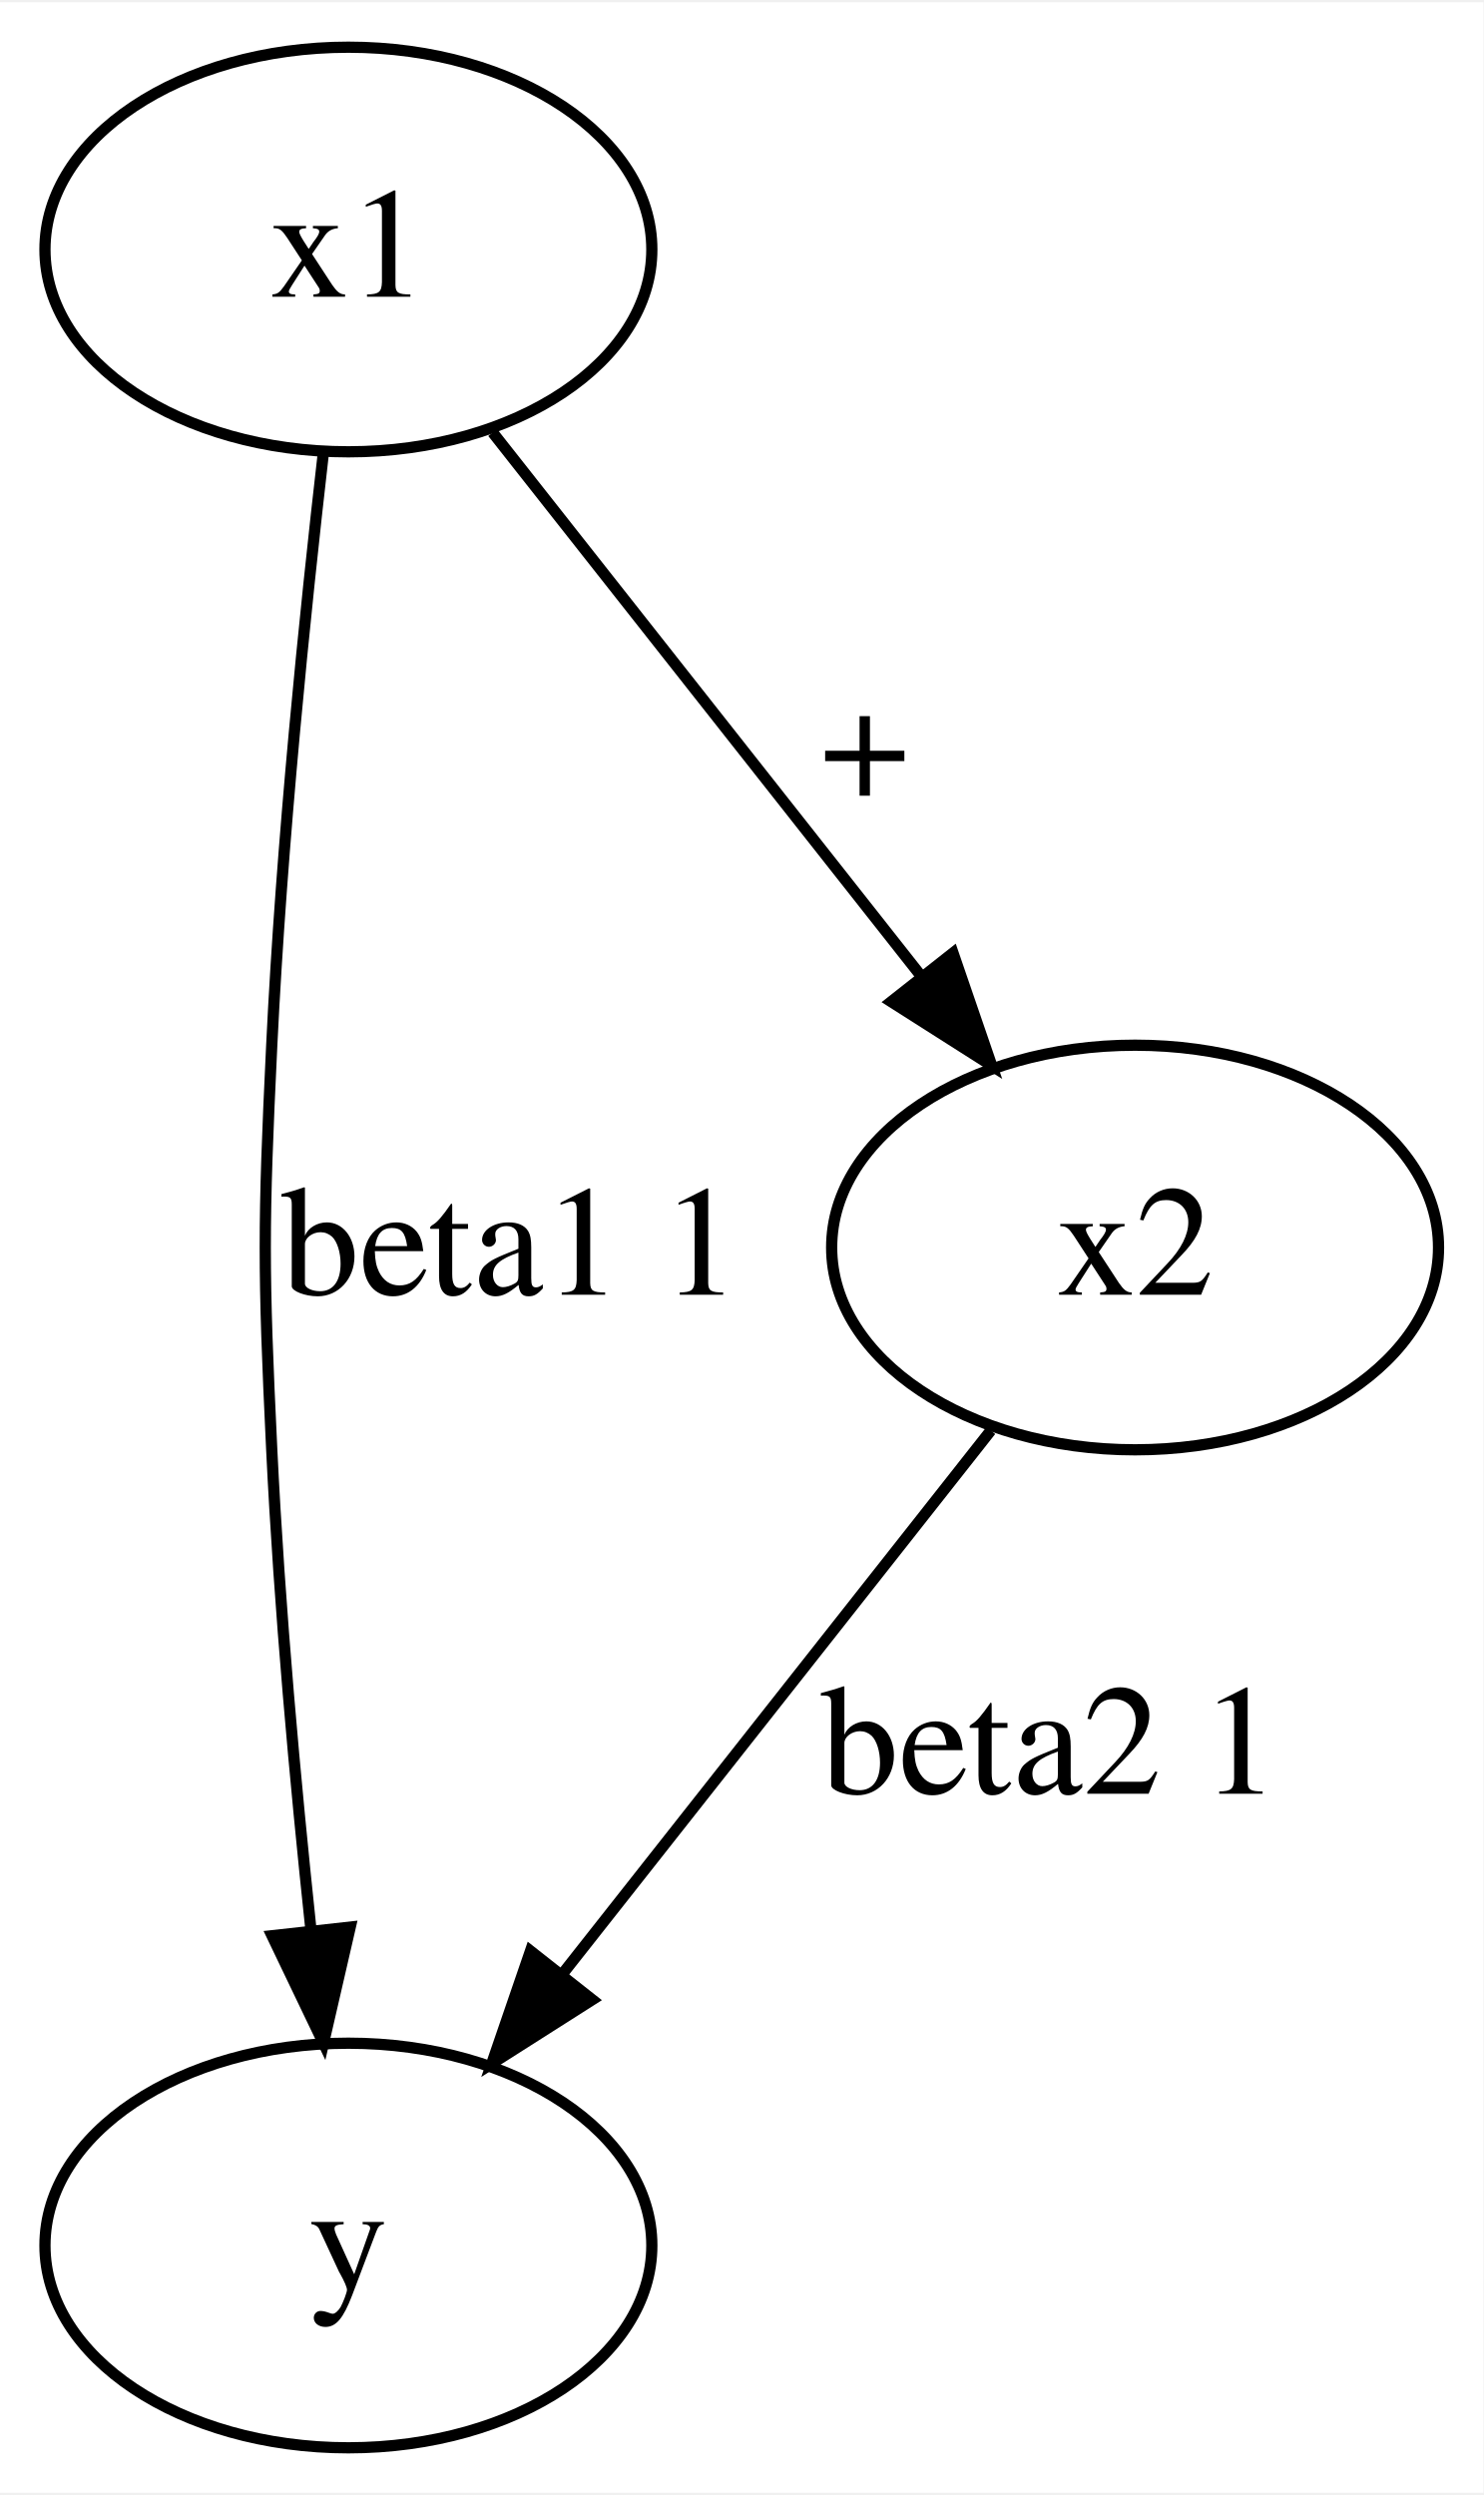
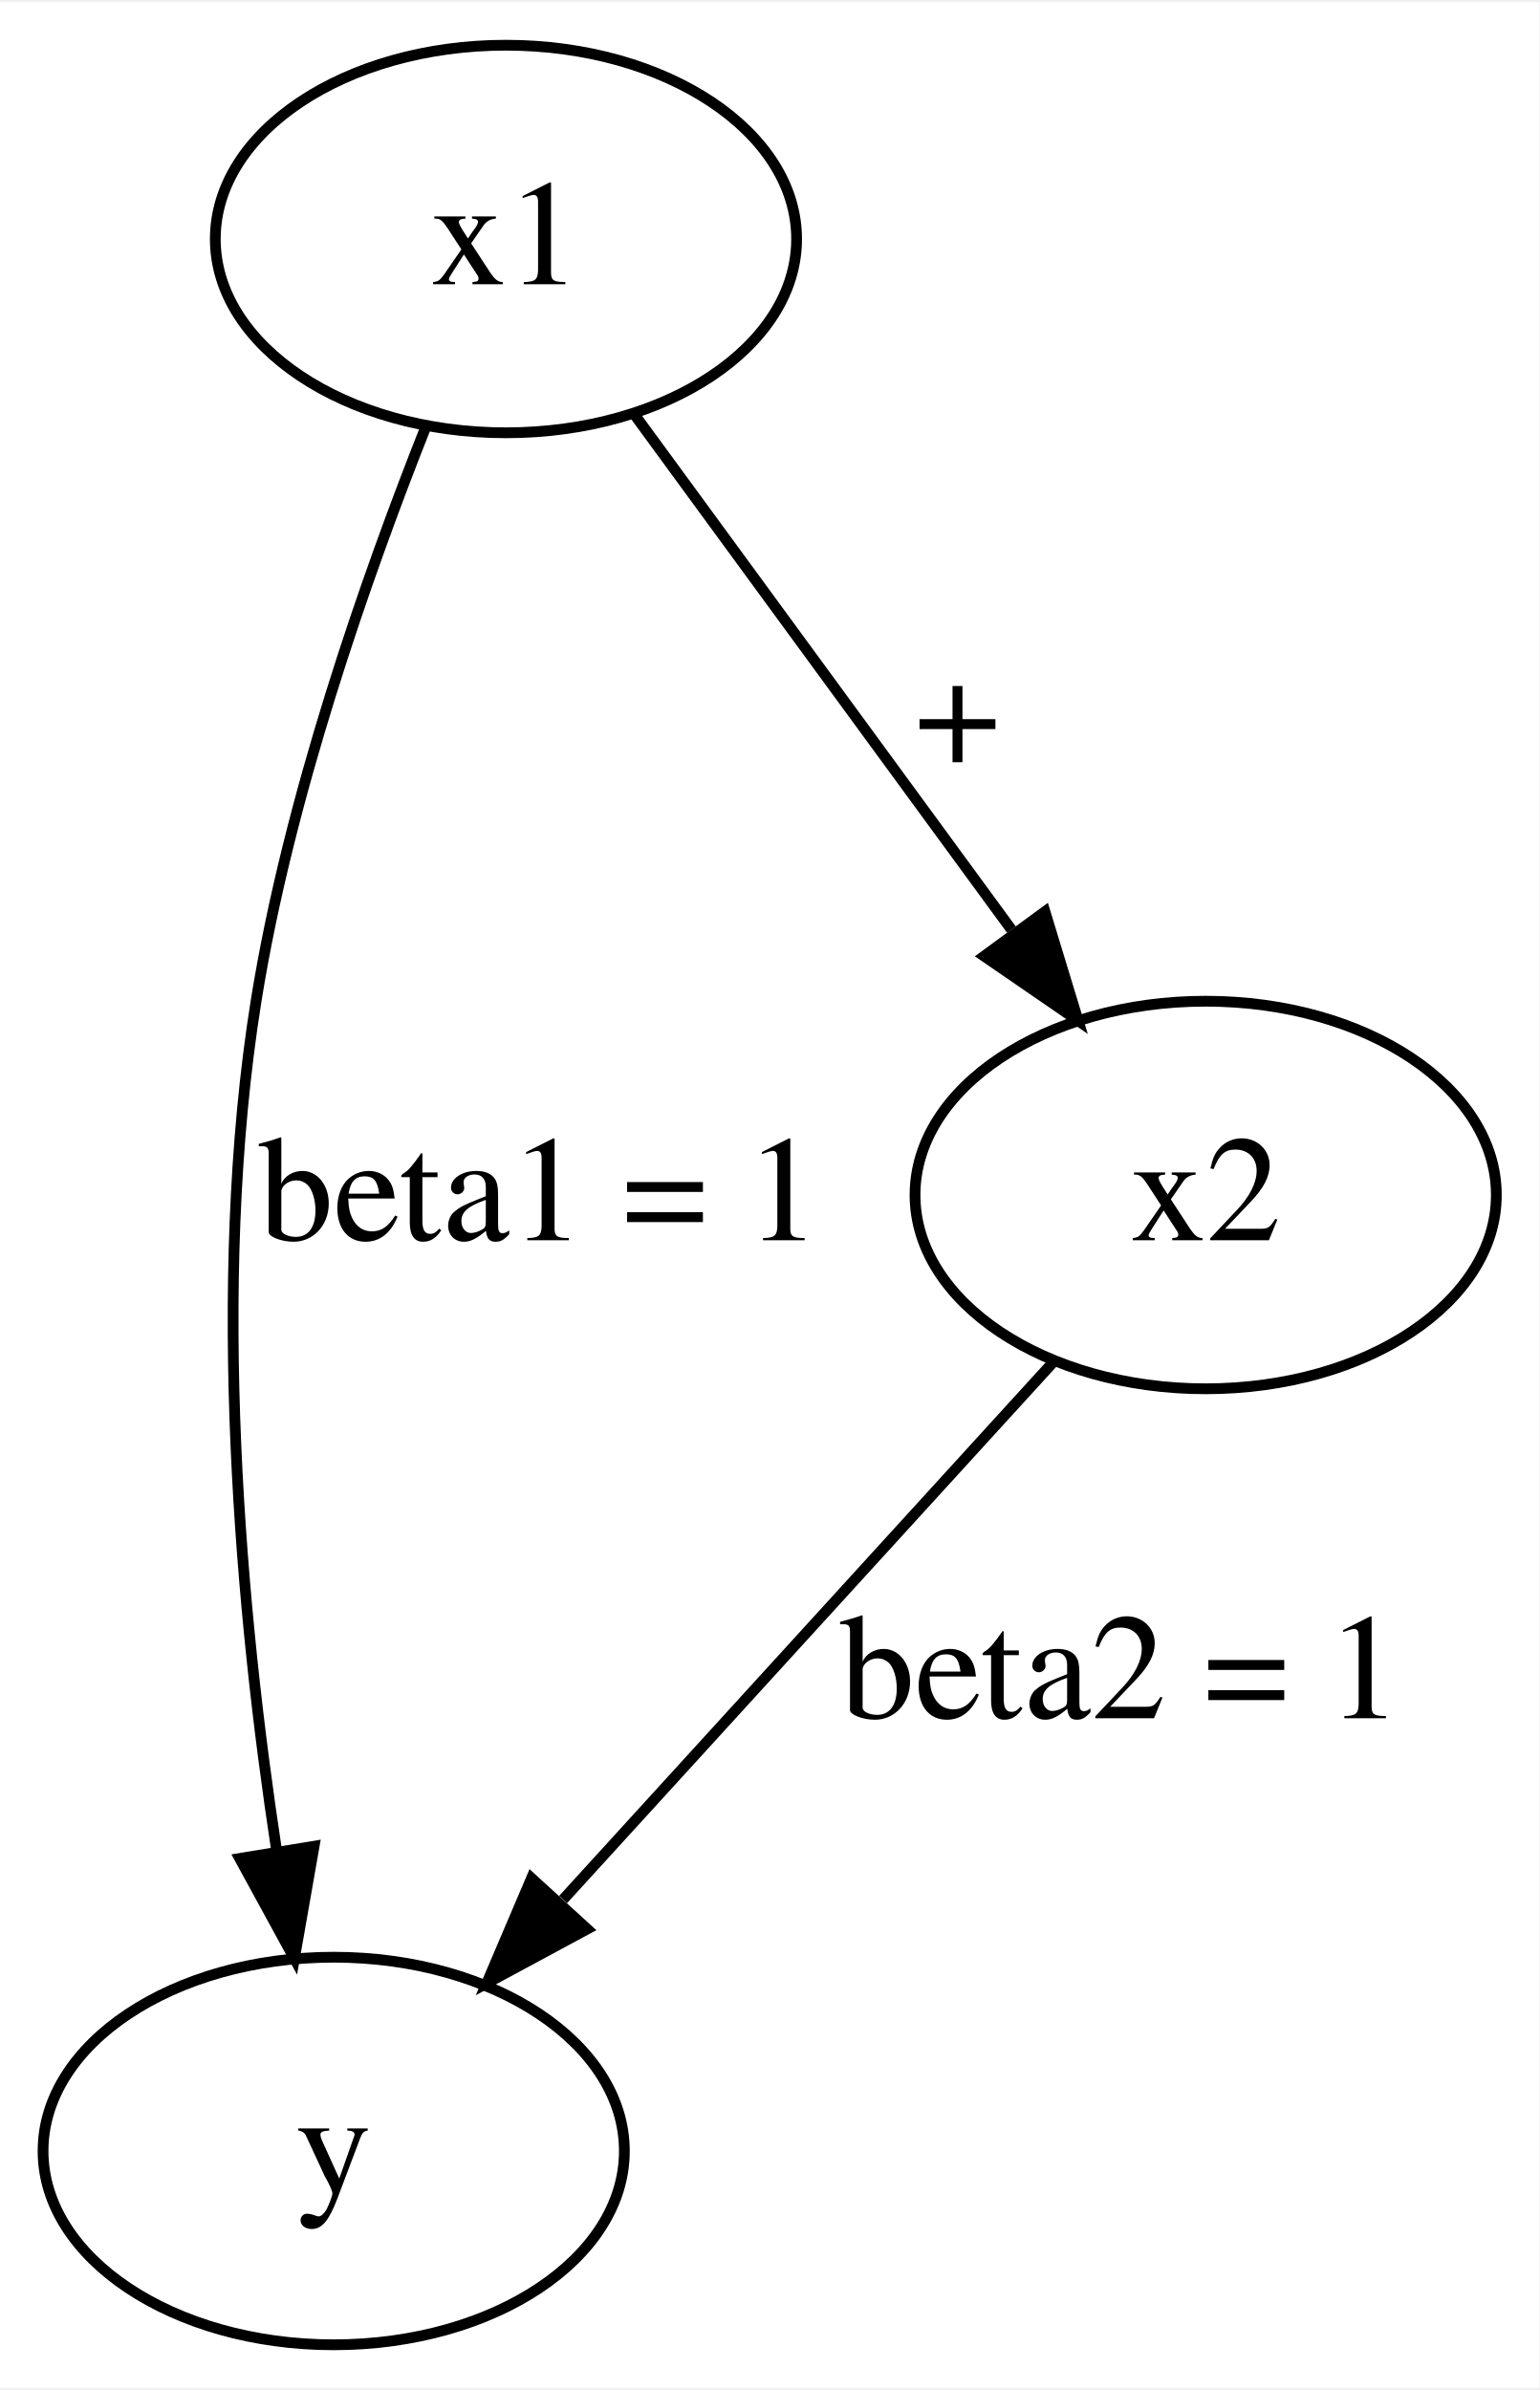
- <svg xmlns="http://www.w3.org/2000/svg" width="132pt" height="222pt" viewBox="0.00 0.00 132.00 221.60">
+ <svg xmlns="http://www.w3.org/2000/svg" width="143pt" height="222pt" viewBox="0.00 0.00 143.00 221.60">
  <g id="graph0" class="graph" transform="scale(1 1) rotate(0) translate(4 217.6)">
-     <polygon fill="#ffffff" stroke="transparent" points="-4,4 -4,-217.6 128,-217.6 128,4 -4,4" />
+     <polygon fill="#ffffff" stroke="transparent" points="-4,4 -4,-217.6 139,-217.6 139,4 -4,4" />
    <g id="node1" class="node">
-       <ellipse fill="none" stroke="#000000" cx="27" cy="-195.6" rx="27" ry="18" />
-       <text text-anchor="middle" x="27" y="-191.4" font-family="Times,serif" font-size="14.00" fill="#000000">x1</text>
+       <ellipse fill="none" stroke="#000000" cx="43" cy="-195.6" rx="27" ry="18" />
+       <text text-anchor="middle" x="43" y="-191.4" font-family="Times,serif" font-size="14.00" fill="#000000">x1</text>
    </g>
    <g id="node2" class="node">
      <ellipse fill="none" stroke="#000000" cx="27" cy="-18" rx="27" ry="18" />
      <text text-anchor="middle" x="27" y="-13.8" font-family="Times,serif" font-size="14.00" fill="#000000">y</text>
    </g>
    <g id="edge1" class="edge">
-       <path fill="none" stroke="#000000" d="M24.784,-177.593C23.142,-163.304 21.046,-142.808 20.18,-124.8 19.412,-108.818 19.412,-104.782 20.18,-88.8 20.856,-74.731 22.284,-59.144 23.659,-46.184" />
-       <polygon fill="#000000" stroke="#000000" points="27.164,-46.331 24.784,-36.007 20.206,-45.562 27.164,-46.331" />
-       <text text-anchor="middle" x="41.41" y="-102.6" font-family="Times,serif" font-size="14.00" fill="#000000">beta1 1</text>
+       <path fill="none" stroke="#000000" d="M35.59,-178.236C29.995,-164.135 22.785,-143.577 19.786,-124.8 15.547,-98.269 18.397,-67.642 21.68,-46.007" />
+       <polygon fill="#000000" stroke="#000000" points="25.178,-46.311 23.35,-35.875 18.271,-45.173 25.178,-46.311" />
+       <text text-anchor="middle" x="46.107" y="-102.6" font-family="Times,serif" font-size="14.00" fill="#000000">beta1 = 1</text>
    </g>
    <g id="node3" class="node">
-       <ellipse fill="none" stroke="#000000" cx="97" cy="-106.8" rx="27" ry="18" />
-       <text text-anchor="middle" x="97" y="-102.6" font-family="Times,serif" font-size="14.00" fill="#000000">x2</text>
+       <ellipse fill="none" stroke="#000000" cx="108" cy="-106.8" rx="27" ry="18" />
+       <text text-anchor="middle" x="108" y="-102.6" font-family="Times,serif" font-size="14.00" fill="#000000">x2</text>
    </g>
    <g id="edge2" class="edge">
-       <path fill="none" stroke="#000000" d="M39.839,-179.313C50.496,-165.794 65.809,-146.368 77.904,-131.025" />
-       <polygon fill="#000000" stroke="#000000" points="80.8,-133.004 84.242,-122.984 75.303,-128.671 80.8,-133.004" />
-       <text text-anchor="middle" x="72.947" y="-147" font-family="Times,serif" font-size="14.00" fill="#000000">+</text>
+       <path fill="none" stroke="#000000" d="M54.922,-179.313C64.726,-165.919 78.774,-146.727 89.955,-131.452" />
+       <polygon fill="#000000" stroke="#000000" points="93.071,-133.121 96.154,-122.984 87.423,-128.986 93.071,-133.121" />
+       <text text-anchor="middle" x="84.947" y="-147" font-family="Times,serif" font-size="14.00" fill="#000000">+</text>
    </g>
    <g id="edge3" class="edge">
-       <path fill="none" stroke="#000000" d="M84.161,-90.513C73.504,-76.994 58.191,-57.568 46.096,-42.225" />
-       <polygon fill="#000000" stroke="#000000" points="48.697,-39.871 39.758,-34.184 43.2,-44.204 48.697,-39.871" />
-       <text text-anchor="middle" x="89.41" y="-58.2" font-family="Times,serif" font-size="14.00" fill="#000000">beta2 1</text>
+       <path fill="none" stroke="#000000" d="M93.891,-91.332C81.308,-77.537 62.705,-57.143 48.309,-41.361" />
+       <polygon fill="#000000" stroke="#000000" points="50.544,-38.618 41.219,-33.589 45.373,-43.335 50.544,-38.618" />
+       <text text-anchor="middle" x="100.107" y="-58.2" font-family="Times,serif" font-size="14.00" fill="#000000">beta2 = 1</text>
    </g>
  </g>
</svg>
